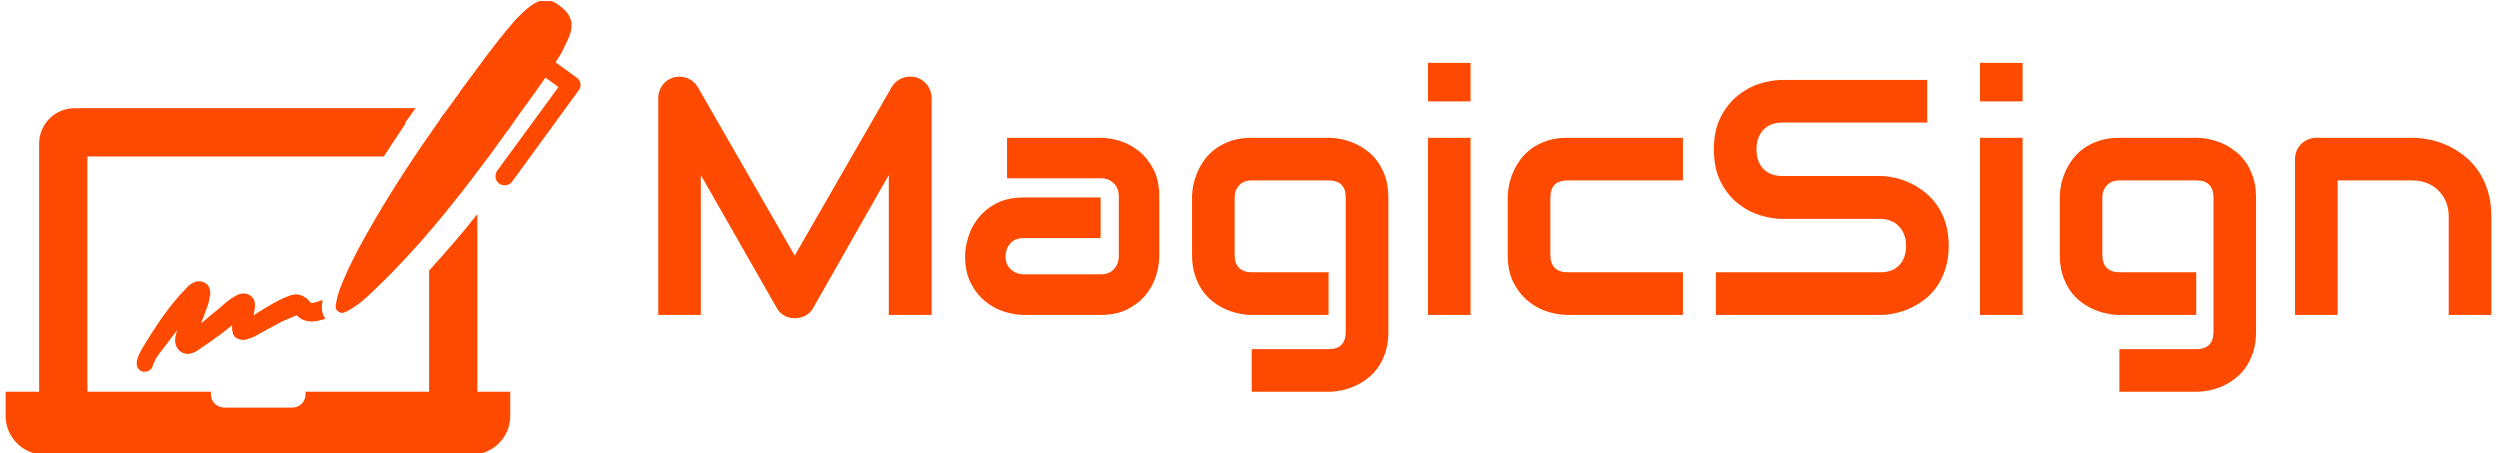
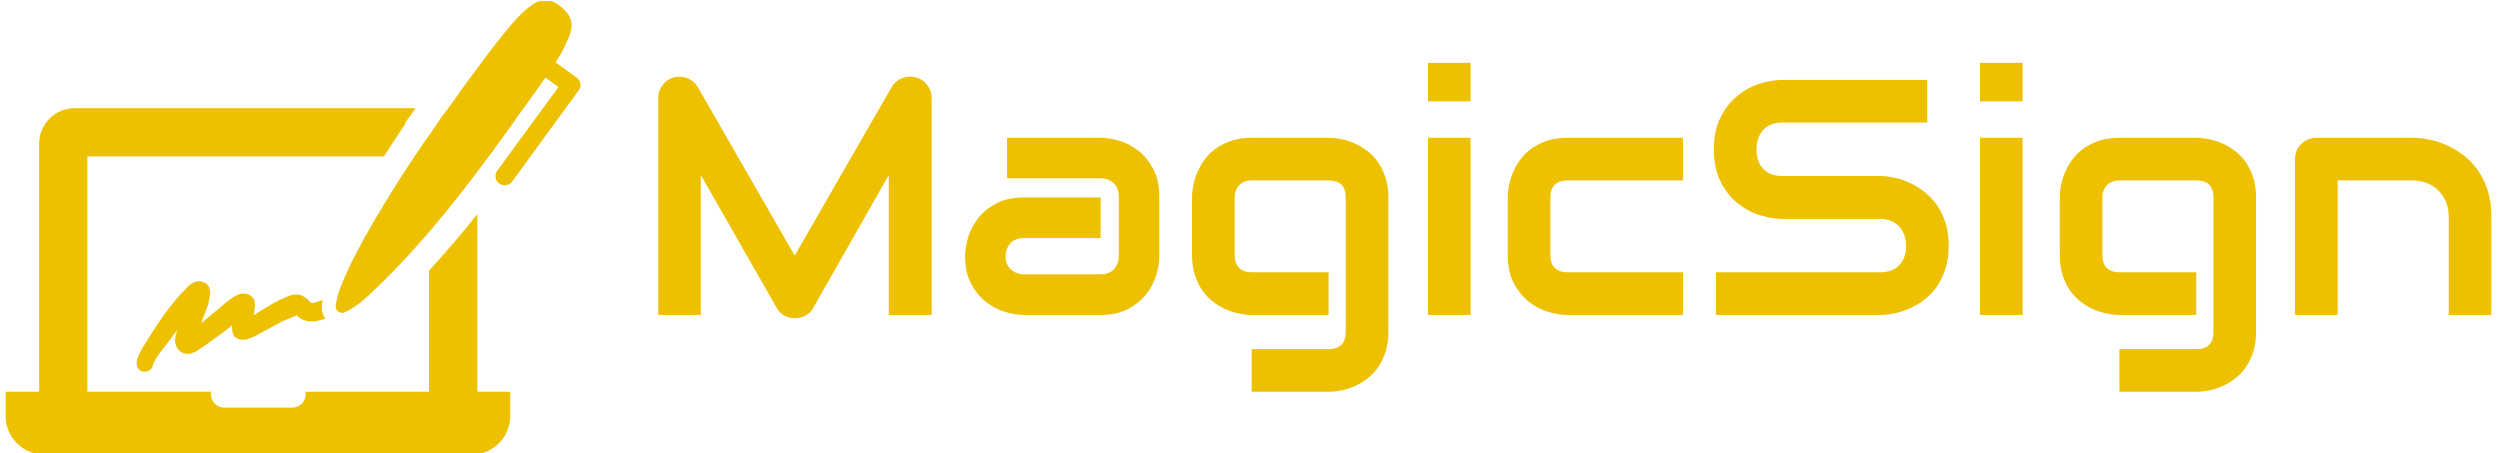
<svg xmlns="http://www.w3.org/2000/svg" version="1.1" width="1000" height="181" viewBox="0 0 1000 181">
  <g transform="matrix(1,0,0,1,-0.6060606,0.4312557)">
    <svg viewBox="0 0 396 72" data-background-color="#ffffff" preserveAspectRatio="xMidYMid meet" height="181" width="1000">
      <g id="tight-bounds" transform="matrix(1,0,0,1,0.24,-0.1715492)">
        <svg viewBox="0 0 395.52 72.343" height="72.343" width="395.52">
          <g>
            <svg viewBox="0 0 536.336 98.099" height="72.343" width="395.52">
              <g transform="matrix(1,0,0,1,140.8159,13.55785)">
                <svg viewBox="0 0 395.52 70.984" height="70.984" width="395.52">
                  <g id="textblocktransform">
                    <svg viewBox="0 0 395.52 70.984" height="70.984" width="395.52" id="textblock">
                      <g>
                        <svg viewBox="0 0 395.52 70.984" height="70.984" width="395.52">
                          <g transform="matrix(1,0,0,1,0,0)">
-                             <svg width="395.52" viewBox="3.69 -37.55 273.12 49" height="70.984" data-palette-color="#fe4901">
+                             <svg width="395.52" viewBox="3.69 -37.55 273.12 49" height="70.984" data-palette-color="#edc100">
                              <g class="wordmark-text-0" data-fill-palette-color="primary" id="text-0">
-                                 <path d="M44.43-32.3L44.43 0 38.04 0 38.04-20.85 26.78-1.05Q26.37-0.29 25.62 0.1 24.88 0.49 24.02 0.49L24.02 0.49Q23.19 0.49 22.47 0.1 21.75-0.29 21.34-1.05L21.34-1.05 10.03-20.85 10.03 0 3.69 0 3.69-32.3Q3.69-33.4 4.33-34.25 4.98-35.11 6.03-35.4L6.03-35.4Q6.54-35.52 7.06-35.49 7.57-35.45 8.04-35.27 8.52-35.08 8.91-34.75 9.3-34.42 9.57-33.96L9.57-33.96 24.02-8.84 38.48-33.96Q39.04-34.89 40.03-35.28 41.02-35.67 42.09-35.4L42.09-35.4Q43.12-35.11 43.77-34.25 44.43-33.4 44.43-32.3L44.43-32.3ZM78.34-17.65L78.34-8.74Q78.34-7.42 77.88-5.9 77.41-4.37 76.38-3.06 75.34-1.76 73.67-0.88 71.99 0 69.6 0L69.6 0 58.15 0Q56.83 0 55.31-0.46 53.78-0.93 52.48-1.97 51.17-3 50.29-4.68 49.41-6.35 49.41-8.74L49.41-8.74Q49.41-10.06 49.88-11.6 50.34-13.13 51.38-14.44 52.41-15.75 54.09-16.63 55.76-17.5 58.15-17.5L58.15-17.5 69.6-17.5 69.6-11.45 58.15-11.45Q56.86-11.45 56.15-10.66 55.44-9.86 55.44-8.69L55.44-8.69Q55.44-7.45 56.26-6.75 57.08-6.05 58.2-6.05L58.2-6.05 69.6-6.05Q70.9-6.05 71.6-6.84 72.31-7.62 72.31-8.79L72.31-8.79 72.31-17.65Q72.31-18.9 71.54-19.63 70.77-20.36 69.6-20.36L69.6-20.36 55.66-20.36 55.66-26.39 69.6-26.39Q70.92-26.39 72.45-25.93 73.97-25.46 75.28-24.43 76.58-23.39 77.46-21.72 78.34-20.04 78.34-17.65L78.34-17.65ZM112.47-17.5L112.47 2.54Q112.47 4.17 112.06 5.48 111.64 6.79 110.96 7.78 110.27 8.76 109.37 9.46 108.47 10.16 107.48 10.6 106.49 11.04 105.48 11.24 104.46 11.45 103.56 11.45L103.56 11.45 92.11 11.45 92.11 5.1 103.56 5.1Q104.85 5.1 105.49 4.44 106.12 3.78 106.12 2.54L106.12 2.54 106.12-17.5Q106.12-18.75 105.49-19.4 104.85-20.04 103.56-20.04L103.56-20.04 92.11-20.04Q90.94-20.04 90.25-19.32 89.57-18.6 89.57-17.5L89.57-17.5 89.57-8.91Q89.57-7.67 90.23-7.01 90.89-6.35 92.16-6.35L92.16-6.35 103.56-6.35 103.56 0 92.11 0Q91.21 0 90.2-0.21 89.2-0.42 88.22-0.85 87.23-1.29 86.32-1.99 85.42-2.69 84.74-3.67 84.05-4.66 83.64-5.97 83.22-7.28 83.22-8.91L83.22-8.91 83.22-17.5Q83.22-18.41 83.43-19.41 83.64-20.41 84.08-21.4 84.52-22.39 85.21-23.29 85.91-24.19 86.9-24.88 87.89-25.56 89.18-25.98 90.47-26.39 92.11-26.39L92.11-26.39 103.56-26.39Q104.46-26.39 105.48-26.18 106.49-25.98 107.48-25.54 108.47-25.1 109.37-24.4 110.27-23.71 110.96-22.72 111.64-21.73 112.06-20.43 112.47-19.14 112.47-17.5L112.47-17.5ZM124.72-37.55L124.72-31.81 118.38-31.81 118.38-37.55 124.72-37.55ZM124.72-26.39L124.72 0 118.38 0 118.38-26.39 124.72-26.39ZM156.36-6.35L156.36 0 139.15 0Q137.83 0 136.27-0.46 134.71-0.93 133.38-1.99 132.05-3.05 131.15-4.75 130.26-6.45 130.26-8.91L130.26-8.91 130.26-17.5Q130.26-18.41 130.47-19.41 130.68-20.41 131.12-21.4 131.56-22.39 132.25-23.29 132.95-24.19 133.94-24.88 134.93-25.56 136.22-25.98 137.51-26.39 139.15-26.39L139.15-26.39 156.36-26.39 156.36-20.04 139.15-20.04Q137.91-20.04 137.26-19.41 136.61-18.77 136.61-17.46L136.61-17.46 136.61-8.91Q136.61-7.67 137.27-7.01 137.93-6.35 139.2-6.35L139.2-6.35 156.36-6.35ZM195.96-10.3L195.96-10.3Q195.96-8.42 195.48-6.92 195.01-5.42 194.23-4.27 193.44-3.13 192.39-2.32 191.34-1.51 190.22-1 189.1-0.49 187.94-0.24 186.78 0 185.75 0L185.75 0 161.27 0 161.27-6.35 185.75-6.35Q187.59-6.35 188.6-7.42 189.61-8.5 189.61-10.3L189.61-10.3Q189.61-11.18 189.34-11.91 189.07-12.65 188.57-13.18 188.07-13.72 187.35-14.01 186.63-14.31 185.75-14.31L185.75-14.31 171.15-14.31Q169.62-14.31 167.83-14.86 166.05-15.41 164.53-16.63 163-17.85 161.99-19.82 160.97-21.8 160.97-24.66L160.97-24.66Q160.97-27.51 161.99-29.48 163-31.45 164.53-32.68 166.05-33.91 167.83-34.46 169.62-35.01 171.15-35.01L171.15-35.01 192.76-35.01 192.76-28.66 171.15-28.66Q169.35-28.66 168.33-27.56 167.32-26.46 167.32-24.66L167.32-24.66Q167.32-22.83 168.33-21.77 169.35-20.7 171.15-20.7L171.15-20.7 185.75-20.7 185.8-20.7Q186.83-20.68 187.98-20.42 189.12-20.17 190.26-19.63 191.39-19.09 192.42-18.27 193.44-17.46 194.24-16.31 195.03-15.16 195.5-13.67 195.96-12.18 195.96-10.3ZM206.97-37.55L206.97-31.81 200.62-31.81 200.62-37.55 206.97-37.55ZM206.97-26.39L206.97 0 200.62 0 200.62-26.39 206.97-26.39ZM241.75-17.5L241.75 2.54Q241.75 4.17 241.34 5.48 240.92 6.79 240.24 7.78 239.56 8.76 238.65 9.46 237.75 10.16 236.76 10.6 235.77 11.04 234.76 11.24 233.75 11.45 232.84 11.45L232.84 11.45 221.39 11.45 221.39 5.1 232.84 5.1Q234.14 5.1 234.77 4.44 235.41 3.78 235.41 2.54L235.41 2.54 235.41-17.5Q235.41-18.75 234.77-19.4 234.14-20.04 232.84-20.04L232.84-20.04 221.39-20.04Q220.22-20.04 219.54-19.32 218.85-18.6 218.85-17.5L218.85-17.5 218.85-8.91Q218.85-7.67 219.51-7.01 220.17-6.35 221.44-6.35L221.44-6.35 232.84-6.35 232.84 0 221.39 0Q220.49 0 219.49-0.21 218.49-0.42 217.5-0.85 216.51-1.29 215.61-1.99 214.7-2.69 214.02-3.67 213.34-4.66 212.92-5.97 212.51-7.28 212.51-8.91L212.51-8.91 212.51-17.5Q212.51-18.41 212.71-19.41 212.92-20.41 213.36-21.4 213.8-22.39 214.5-23.29 215.19-24.19 216.18-24.88 217.17-25.56 218.46-25.98 219.76-26.39 221.39-26.39L221.39-26.39 232.84-26.39Q233.75-26.39 234.76-26.18 235.77-25.98 236.76-25.54 237.75-25.1 238.65-24.4 239.56-23.71 240.24-22.72 240.92-21.73 241.34-20.43 241.75-19.14 241.75-17.5L241.75-17.5ZM276.81-14.65L276.81 0 270.46 0 270.46-14.65Q270.46-15.89 270.04-16.88 269.61-17.87 268.88-18.58 268.14-19.29 267.16-19.67 266.17-20.04 265.02-20.04L265.02-20.04 253.91-20.04 253.91 0 247.56 0 247.56-23.24Q247.56-23.9 247.81-24.48 248.05-25.05 248.49-25.48 248.93-25.9 249.52-26.15 250.1-26.39 250.76-26.39L250.76-26.39 265.07-26.39Q266.26-26.39 267.59-26.12 268.93-25.85 270.23-25.26 271.54-24.66 272.72-23.74 273.91-22.83 274.82-21.52 275.74-20.21 276.27-18.51 276.81-16.8 276.81-14.65L276.81-14.65Z" fill="#fe4901" data-fill-palette-color="primary" />
+                                 <path d="M44.43-32.3L44.43 0 38.04 0 38.04-20.85 26.78-1.05Q26.37-0.29 25.62 0.1 24.88 0.49 24.02 0.49L24.02 0.49Q23.19 0.49 22.47 0.1 21.75-0.29 21.34-1.05L21.34-1.05 10.03-20.85 10.03 0 3.69 0 3.69-32.3Q3.69-33.4 4.33-34.25 4.98-35.11 6.03-35.4L6.03-35.4Q6.54-35.52 7.06-35.49 7.57-35.45 8.04-35.27 8.52-35.08 8.91-34.75 9.3-34.42 9.57-33.96L9.57-33.96 24.02-8.84 38.48-33.96Q39.04-34.89 40.03-35.28 41.02-35.67 42.09-35.4L42.09-35.4Q43.12-35.11 43.77-34.25 44.43-33.4 44.43-32.3L44.43-32.3ZM78.34-17.65L78.34-8.74Q78.34-7.42 77.88-5.9 77.41-4.37 76.38-3.06 75.34-1.76 73.67-0.88 71.99 0 69.6 0L69.6 0 58.15 0Q56.83 0 55.31-0.46 53.78-0.93 52.48-1.97 51.17-3 50.29-4.68 49.41-6.35 49.41-8.74L49.41-8.74Q49.41-10.06 49.88-11.6 50.34-13.13 51.38-14.44 52.41-15.75 54.09-16.63 55.76-17.5 58.15-17.5L58.15-17.5 69.6-17.5 69.6-11.45 58.15-11.45Q56.86-11.45 56.15-10.66 55.44-9.86 55.44-8.69L55.44-8.69Q55.44-7.45 56.26-6.75 57.08-6.05 58.2-6.05L58.2-6.05 69.6-6.05Q70.9-6.05 71.6-6.84 72.31-7.62 72.31-8.79L72.31-8.79 72.31-17.65Q72.31-18.9 71.54-19.63 70.77-20.36 69.6-20.36L69.6-20.36 55.66-20.36 55.66-26.39 69.6-26.39Q70.92-26.39 72.45-25.93 73.97-25.46 75.28-24.43 76.58-23.39 77.46-21.72 78.34-20.04 78.34-17.65L78.34-17.65ZM112.47-17.5L112.47 2.54Q112.47 4.17 112.06 5.48 111.64 6.79 110.96 7.78 110.27 8.76 109.37 9.46 108.47 10.16 107.48 10.6 106.49 11.04 105.48 11.24 104.46 11.45 103.56 11.45L103.56 11.45 92.11 11.45 92.11 5.1 103.56 5.1Q104.85 5.1 105.49 4.44 106.12 3.78 106.12 2.54L106.12 2.54 106.12-17.5Q106.12-18.75 105.49-19.4 104.85-20.04 103.56-20.04L103.56-20.04 92.11-20.04Q90.94-20.04 90.25-19.32 89.57-18.6 89.57-17.5L89.57-17.5 89.57-8.91Q89.57-7.67 90.23-7.01 90.89-6.35 92.16-6.35L92.16-6.35 103.56-6.35 103.56 0 92.11 0Q91.21 0 90.2-0.21 89.2-0.42 88.22-0.85 87.23-1.29 86.32-1.99 85.42-2.69 84.74-3.67 84.05-4.66 83.64-5.97 83.22-7.28 83.22-8.91L83.22-8.91 83.22-17.5Q83.22-18.41 83.43-19.41 83.64-20.41 84.08-21.4 84.52-22.39 85.21-23.29 85.91-24.19 86.9-24.88 87.89-25.56 89.18-25.98 90.47-26.39 92.11-26.39L92.11-26.39 103.56-26.39Q104.46-26.39 105.48-26.18 106.49-25.98 107.48-25.54 108.47-25.1 109.37-24.4 110.27-23.71 110.96-22.72 111.64-21.73 112.06-20.43 112.47-19.14 112.47-17.5L112.47-17.5ZM124.72-37.55L124.72-31.81 118.38-31.81 118.38-37.55 124.72-37.55ZM124.72-26.39L124.72 0 118.38 0 118.38-26.39 124.72-26.39ZM156.36-6.35L156.36 0 139.15 0Q137.83 0 136.27-0.46 134.71-0.93 133.38-1.99 132.05-3.05 131.15-4.75 130.26-6.45 130.26-8.91L130.26-8.91 130.26-17.5Q130.26-18.41 130.47-19.41 130.68-20.41 131.12-21.4 131.56-22.39 132.25-23.29 132.95-24.19 133.94-24.88 134.93-25.56 136.22-25.98 137.51-26.39 139.15-26.39L139.15-26.39 156.36-26.39 156.36-20.04 139.15-20.04Q137.91-20.04 137.26-19.41 136.61-18.77 136.61-17.46L136.61-17.46 136.61-8.91Q136.61-7.67 137.27-7.01 137.93-6.35 139.2-6.35L139.2-6.35 156.36-6.35ZM195.96-10.3L195.96-10.3Q195.96-8.42 195.48-6.92 195.01-5.42 194.23-4.27 193.44-3.13 192.39-2.32 191.34-1.51 190.22-1 189.1-0.49 187.94-0.24 186.78 0 185.75 0L185.75 0 161.27 0 161.27-6.35 185.75-6.35Q187.59-6.35 188.6-7.42 189.61-8.5 189.61-10.3L189.61-10.3Q189.61-11.18 189.34-11.91 189.07-12.65 188.57-13.18 188.07-13.72 187.35-14.01 186.63-14.31 185.75-14.31L185.75-14.31 171.15-14.31Q169.62-14.31 167.83-14.86 166.05-15.41 164.53-16.63 163-17.85 161.99-19.82 160.97-21.8 160.97-24.66L160.97-24.66Q160.97-27.51 161.99-29.48 163-31.45 164.53-32.68 166.05-33.91 167.83-34.46 169.62-35.01 171.15-35.01L171.15-35.01 192.76-35.01 192.76-28.66 171.15-28.66Q169.35-28.66 168.33-27.56 167.32-26.46 167.32-24.66L167.32-24.66Q167.32-22.83 168.33-21.77 169.35-20.7 171.15-20.7L171.15-20.7 185.75-20.7 185.8-20.7Q186.83-20.68 187.98-20.42 189.12-20.17 190.26-19.63 191.39-19.09 192.42-18.27 193.44-17.46 194.24-16.31 195.03-15.16 195.5-13.67 195.96-12.18 195.96-10.3ZM206.97-37.55L206.97-31.81 200.62-31.81 200.62-37.55 206.97-37.55ZM206.97-26.39L206.97 0 200.62 0 200.62-26.39 206.97-26.39ZM241.75-17.5L241.75 2.54Q241.75 4.17 241.34 5.48 240.92 6.79 240.24 7.78 239.56 8.76 238.65 9.46 237.75 10.16 236.76 10.6 235.77 11.04 234.76 11.24 233.75 11.45 232.84 11.45L232.84 11.45 221.39 11.45 221.39 5.1 232.84 5.1Q234.14 5.1 234.77 4.44 235.41 3.78 235.41 2.54L235.41 2.54 235.41-17.5Q235.41-18.75 234.77-19.4 234.14-20.04 232.84-20.04L232.84-20.04 221.39-20.04Q220.22-20.04 219.54-19.32 218.85-18.6 218.85-17.5L218.85-17.5 218.85-8.91Q218.85-7.67 219.51-7.01 220.17-6.35 221.44-6.35L221.44-6.35 232.84-6.35 232.84 0 221.39 0Q220.49 0 219.49-0.21 218.49-0.42 217.5-0.85 216.51-1.29 215.61-1.99 214.7-2.69 214.02-3.67 213.34-4.66 212.92-5.97 212.51-7.28 212.51-8.91L212.51-8.91 212.51-17.5Q212.51-18.41 212.71-19.41 212.92-20.41 213.36-21.4 213.8-22.39 214.5-23.29 215.19-24.19 216.18-24.88 217.17-25.56 218.46-25.98 219.76-26.39 221.39-26.39L221.39-26.39 232.84-26.39Q233.75-26.39 234.76-26.18 235.77-25.98 236.76-25.54 237.75-25.1 238.65-24.4 239.56-23.71 240.24-22.72 240.92-21.73 241.34-20.43 241.75-19.14 241.75-17.5L241.75-17.5ZM276.81-14.65L276.81 0 270.46 0 270.46-14.65Q270.46-15.89 270.04-16.88 269.61-17.87 268.88-18.58 268.14-19.29 267.16-19.67 266.17-20.04 265.02-20.04L265.02-20.04 253.91-20.04 253.91 0 247.56 0 247.56-23.24Q247.56-23.9 247.81-24.48 248.05-25.05 248.49-25.48 248.93-25.9 249.52-26.15 250.1-26.39 250.76-26.39L250.76-26.39 265.07-26.39Q266.26-26.39 267.59-26.12 268.93-25.85 270.23-25.26 271.54-24.66 272.72-23.74 273.91-22.83 274.82-21.52 275.74-20.21 276.27-18.51 276.81-16.8 276.81-14.65L276.81-14.65Z" fill="#edc100" data-fill-palette-color="primary" />
                              </g>
                            </svg>
                          </g>
                        </svg>
                      </g>
                    </svg>
                  </g>
                </svg>
              </g>
              <g>
                <svg viewBox="0 0 124.058 98.099" height="98.099" width="124.058">
                  <g>
                    <svg version="1.1" x="0" y="0" viewBox="1.1 11.3 97.755 77.3" enable-background="new 0 0 100 100" xml:space="preserve" height="98.099" width="124.058" class="icon-icon-0" data-fill-palette-color="accent" id="icon-0">
-                       <path d="M39.6 66.9c0-0.1 0-0.2 0-0.3-1.2 1-2.4 1.9-3.7 2.8-0.7 0.5-1.5 1-2.2 1.5-0.4 0.3-0.8 0.4-1.1 0.5-1.2 0.3-2.3-0.4-2.6-1.6-0.2-0.7 0-1.4 0.1-1.8 0.1-0.2 0.1-0.4 0.2-0.6-0.9 1.1-1.7 2.3-2.6 3.4l-0.6 0.8c-0.3 0.4-0.5 0.7-0.6 1-0.1 0.2-0.2 0.4-0.3 0.6l-0.1 0.3c0 0 0 0.1 0 0.1-0.2 0.5-0.7 0.9-1.3 0.9-0.1 0-0.2 0-0.3 0-0.7-0.1-1.2-0.8-1.1-1.5 0-0.1 0-0.2 0-0.3 0.2-0.9 0.6-1.6 1-2.3 2-3.3 3.8-6 5.7-8.2 0.6-0.8 1.3-1.4 1.9-2.1l0.1-0.1c0.4-0.4 0.8-0.6 1.3-0.8 0.7-0.2 1.5 0 2 0.5 0.4 0.4 0.5 1 0.5 1.6-0.1 0.5-0.2 1-0.3 1.5-0.2 0.7-0.5 1.4-0.7 2-0.2 0.5-0.4 1-0.6 1.5 0.6-0.5 1.2-1 1.8-1.5 0.9-0.7 1.7-1.4 2.6-2.2 0.5-0.4 1-0.7 1.5-1l0.2-0.1c0.5-0.3 1-0.3 1.2-0.3 0.5 0 1 0.2 1.4 0.6 0.4 0.4 0.5 0.9 0.5 1.4 0 0.5-0.1 0.9-0.2 1.5 0 0.1 0 0.1 0 0.2 0.3-0.2 0.6-0.4 0.9-0.6 0.5-0.3 1-0.6 1.5-0.9 1.3-0.8 2.5-1.4 3.6-1.8 1-0.4 1.9-0.3 2.6 0.2 0.4 0.2 0.7 0.5 1 0.9 0.1 0.1 0.1 0.1 0.2 0.1 0.1 0 0.1 0 0.2 0 0.6-0.1 1.1-0.3 1.7-0.5-0.1 0.7-0.4 2.1 0.5 3.2-0.5 0.1-1 0.3-1.6 0.4-1.3 0.2-2.5-0.1-3.3-1l-0.5 0.2c-0.7 0.3-1.4 0.6-2.1 0.9-0.8 0.4-1.6 0.9-2.4 1.3-0.6 0.3-1.2 0.7-1.8 1-0.5 0.3-1.1 0.5-1.7 0.7-0.8 0.2-1.6 0-2.1-0.5C39.7 68.1 39.6 67.5 39.6 66.9zM81.3 77.9V47.7c-2.5 3.2-5.3 6.4-8.2 9.6v20.6h-21v0.4c0 1.3-1 2.3-2.3 2.3H38.3c-1.3 0-2.3-1-2.3-2.3v-0.4H15v-40h50.4c1.2-1.8 2.4-3.7 3.7-5.6l-0.1-0.1 1.8-2.5H12.8c-3.3 0-6 2.7-6 6v42.2H6.5 1.1V82c0 3.7 3 6.6 6.6 6.6h6.4 59.8 6.4c3.7 0 6.6-3 6.6-6.6v-4.1h-5.4H81.3zM98.2 24.5l-3.6-2.6 1-1.6c0.4-0.8 0.8-1.6 1.2-2.5 0.1-0.3 0.2-0.6 0.3-0.8 0.6-2 0-3.4-1.9-4.8-1.6-1.2-3-1.2-4.7 0-1.1 0.8-2.1 1.8-3 2.8-3.3 3.8-6.1 7.8-9.1 11.8-0.1 0.1-0.1 0.2-0.1 0.2l-2.4 3.3c-0.1 0.1-0.2 0.3-0.4 0.5-0.2 0.2-0.3 0.5-0.5 0.7l-0.1 0.2 0 0c-3.9 5.5-7.6 11.1-11 16.9-2.2 3.8-4.4 7.7-6 11.9-0.2 0.6-0.4 1.2-0.5 1.8-0.1 0.7-0.5 1.5 0.3 2 0.7 0.5 1.4-0.1 2-0.4 1.7-1 3.1-2.3 4.5-3.7 6.8-6.5 12.7-13.8 18.3-21.3l0 0 0 0c0.5-0.7 1-1.3 1.5-2 0.1-0.1 0.2-0.2 0.2-0.3l2.4-3.3c0.1-0.1 0.2-0.2 0.3-0.4 1.9-2.8 4-5.5 5.9-8.3 0 0 0.1-0.1 0.1-0.1l2.2 1.6L84.7 40.3c-0.5 0.7-0.4 1.7 0.3 2.2 0.4 0.3 0.8 0.3 1.2 0.3 0.4-0.1 0.8-0.3 1-0.6l11.3-15.5C99.1 26 98.9 25 98.2 24.5z" fill="#fe4901" data-fill-palette-color="accent" />
+                       <path d="M39.6 66.9c0-0.1 0-0.2 0-0.3-1.2 1-2.4 1.9-3.7 2.8-0.7 0.5-1.5 1-2.2 1.5-0.4 0.3-0.8 0.4-1.1 0.5-1.2 0.3-2.3-0.4-2.6-1.6-0.2-0.7 0-1.4 0.1-1.8 0.1-0.2 0.1-0.4 0.2-0.6-0.9 1.1-1.7 2.3-2.6 3.4l-0.6 0.8c-0.3 0.4-0.5 0.7-0.6 1-0.1 0.2-0.2 0.4-0.3 0.6l-0.1 0.3c0 0 0 0.1 0 0.1-0.2 0.5-0.7 0.9-1.3 0.9-0.1 0-0.2 0-0.3 0-0.7-0.1-1.2-0.8-1.1-1.5 0-0.1 0-0.2 0-0.3 0.2-0.9 0.6-1.6 1-2.3 2-3.3 3.8-6 5.7-8.2 0.6-0.8 1.3-1.4 1.9-2.1l0.1-0.1c0.4-0.4 0.8-0.6 1.3-0.8 0.7-0.2 1.5 0 2 0.5 0.4 0.4 0.5 1 0.5 1.6-0.1 0.5-0.2 1-0.3 1.5-0.2 0.7-0.5 1.4-0.7 2-0.2 0.5-0.4 1-0.6 1.5 0.6-0.5 1.2-1 1.8-1.5 0.9-0.7 1.7-1.4 2.6-2.2 0.5-0.4 1-0.7 1.5-1l0.2-0.1c0.5-0.3 1-0.3 1.2-0.3 0.5 0 1 0.2 1.4 0.6 0.4 0.4 0.5 0.9 0.5 1.4 0 0.5-0.1 0.9-0.2 1.5 0 0.1 0 0.1 0 0.2 0.3-0.2 0.6-0.4 0.9-0.6 0.5-0.3 1-0.6 1.5-0.9 1.3-0.8 2.5-1.4 3.6-1.8 1-0.4 1.9-0.3 2.6 0.2 0.4 0.2 0.7 0.5 1 0.9 0.1 0.1 0.1 0.1 0.2 0.1 0.1 0 0.1 0 0.2 0 0.6-0.1 1.1-0.3 1.7-0.5-0.1 0.7-0.4 2.1 0.5 3.2-0.5 0.1-1 0.3-1.6 0.4-1.3 0.2-2.5-0.1-3.3-1l-0.5 0.2c-0.7 0.3-1.4 0.6-2.1 0.9-0.8 0.4-1.6 0.9-2.4 1.3-0.6 0.3-1.2 0.7-1.8 1-0.5 0.3-1.1 0.5-1.7 0.7-0.8 0.2-1.6 0-2.1-0.5C39.7 68.1 39.6 67.5 39.6 66.9zM81.3 77.9V47.7c-2.5 3.2-5.3 6.4-8.2 9.6v20.6h-21v0.4c0 1.3-1 2.3-2.3 2.3H38.3c-1.3 0-2.3-1-2.3-2.3v-0.4H15v-40h50.4c1.2-1.8 2.4-3.7 3.7-5.6l-0.1-0.1 1.8-2.5H12.8c-3.3 0-6 2.7-6 6v42.2H6.5 1.1V82c0 3.7 3 6.6 6.6 6.6h6.4 59.8 6.4c3.7 0 6.6-3 6.6-6.6v-4.1h-5.4H81.3zM98.2 24.5l-3.6-2.6 1-1.6c0.4-0.8 0.8-1.6 1.2-2.5 0.1-0.3 0.2-0.6 0.3-0.8 0.6-2 0-3.4-1.9-4.8-1.6-1.2-3-1.2-4.7 0-1.1 0.8-2.1 1.8-3 2.8-3.3 3.8-6.1 7.8-9.1 11.8-0.1 0.1-0.1 0.2-0.1 0.2l-2.4 3.3c-0.1 0.1-0.2 0.3-0.4 0.5-0.2 0.2-0.3 0.5-0.5 0.7l-0.1 0.2 0 0c-3.9 5.5-7.6 11.1-11 16.9-2.2 3.8-4.4 7.7-6 11.9-0.2 0.6-0.4 1.2-0.5 1.8-0.1 0.7-0.5 1.5 0.3 2 0.7 0.5 1.4-0.1 2-0.4 1.7-1 3.1-2.3 4.5-3.7 6.8-6.5 12.7-13.8 18.3-21.3l0 0 0 0c0.5-0.7 1-1.3 1.5-2 0.1-0.1 0.2-0.2 0.2-0.3l2.4-3.3c0.1-0.1 0.2-0.2 0.3-0.4 1.9-2.8 4-5.5 5.9-8.3 0 0 0.1-0.1 0.1-0.1l2.2 1.6L84.7 40.3c-0.5 0.7-0.4 1.7 0.3 2.2 0.4 0.3 0.8 0.3 1.2 0.3 0.4-0.1 0.8-0.3 1-0.6l11.3-15.5C99.1 26 98.9 25 98.2 24.5z" fill="#edc100" data-fill-palette-color="accent" />
                    </svg>
                  </g>
                </svg>
              </g>
            </svg>
          </g>
          <defs />
        </svg>
        <rect width="395.52" height="72.343" fill="none" stroke="none" visibility="hidden" />
      </g>
    </svg>
  </g>
</svg>
